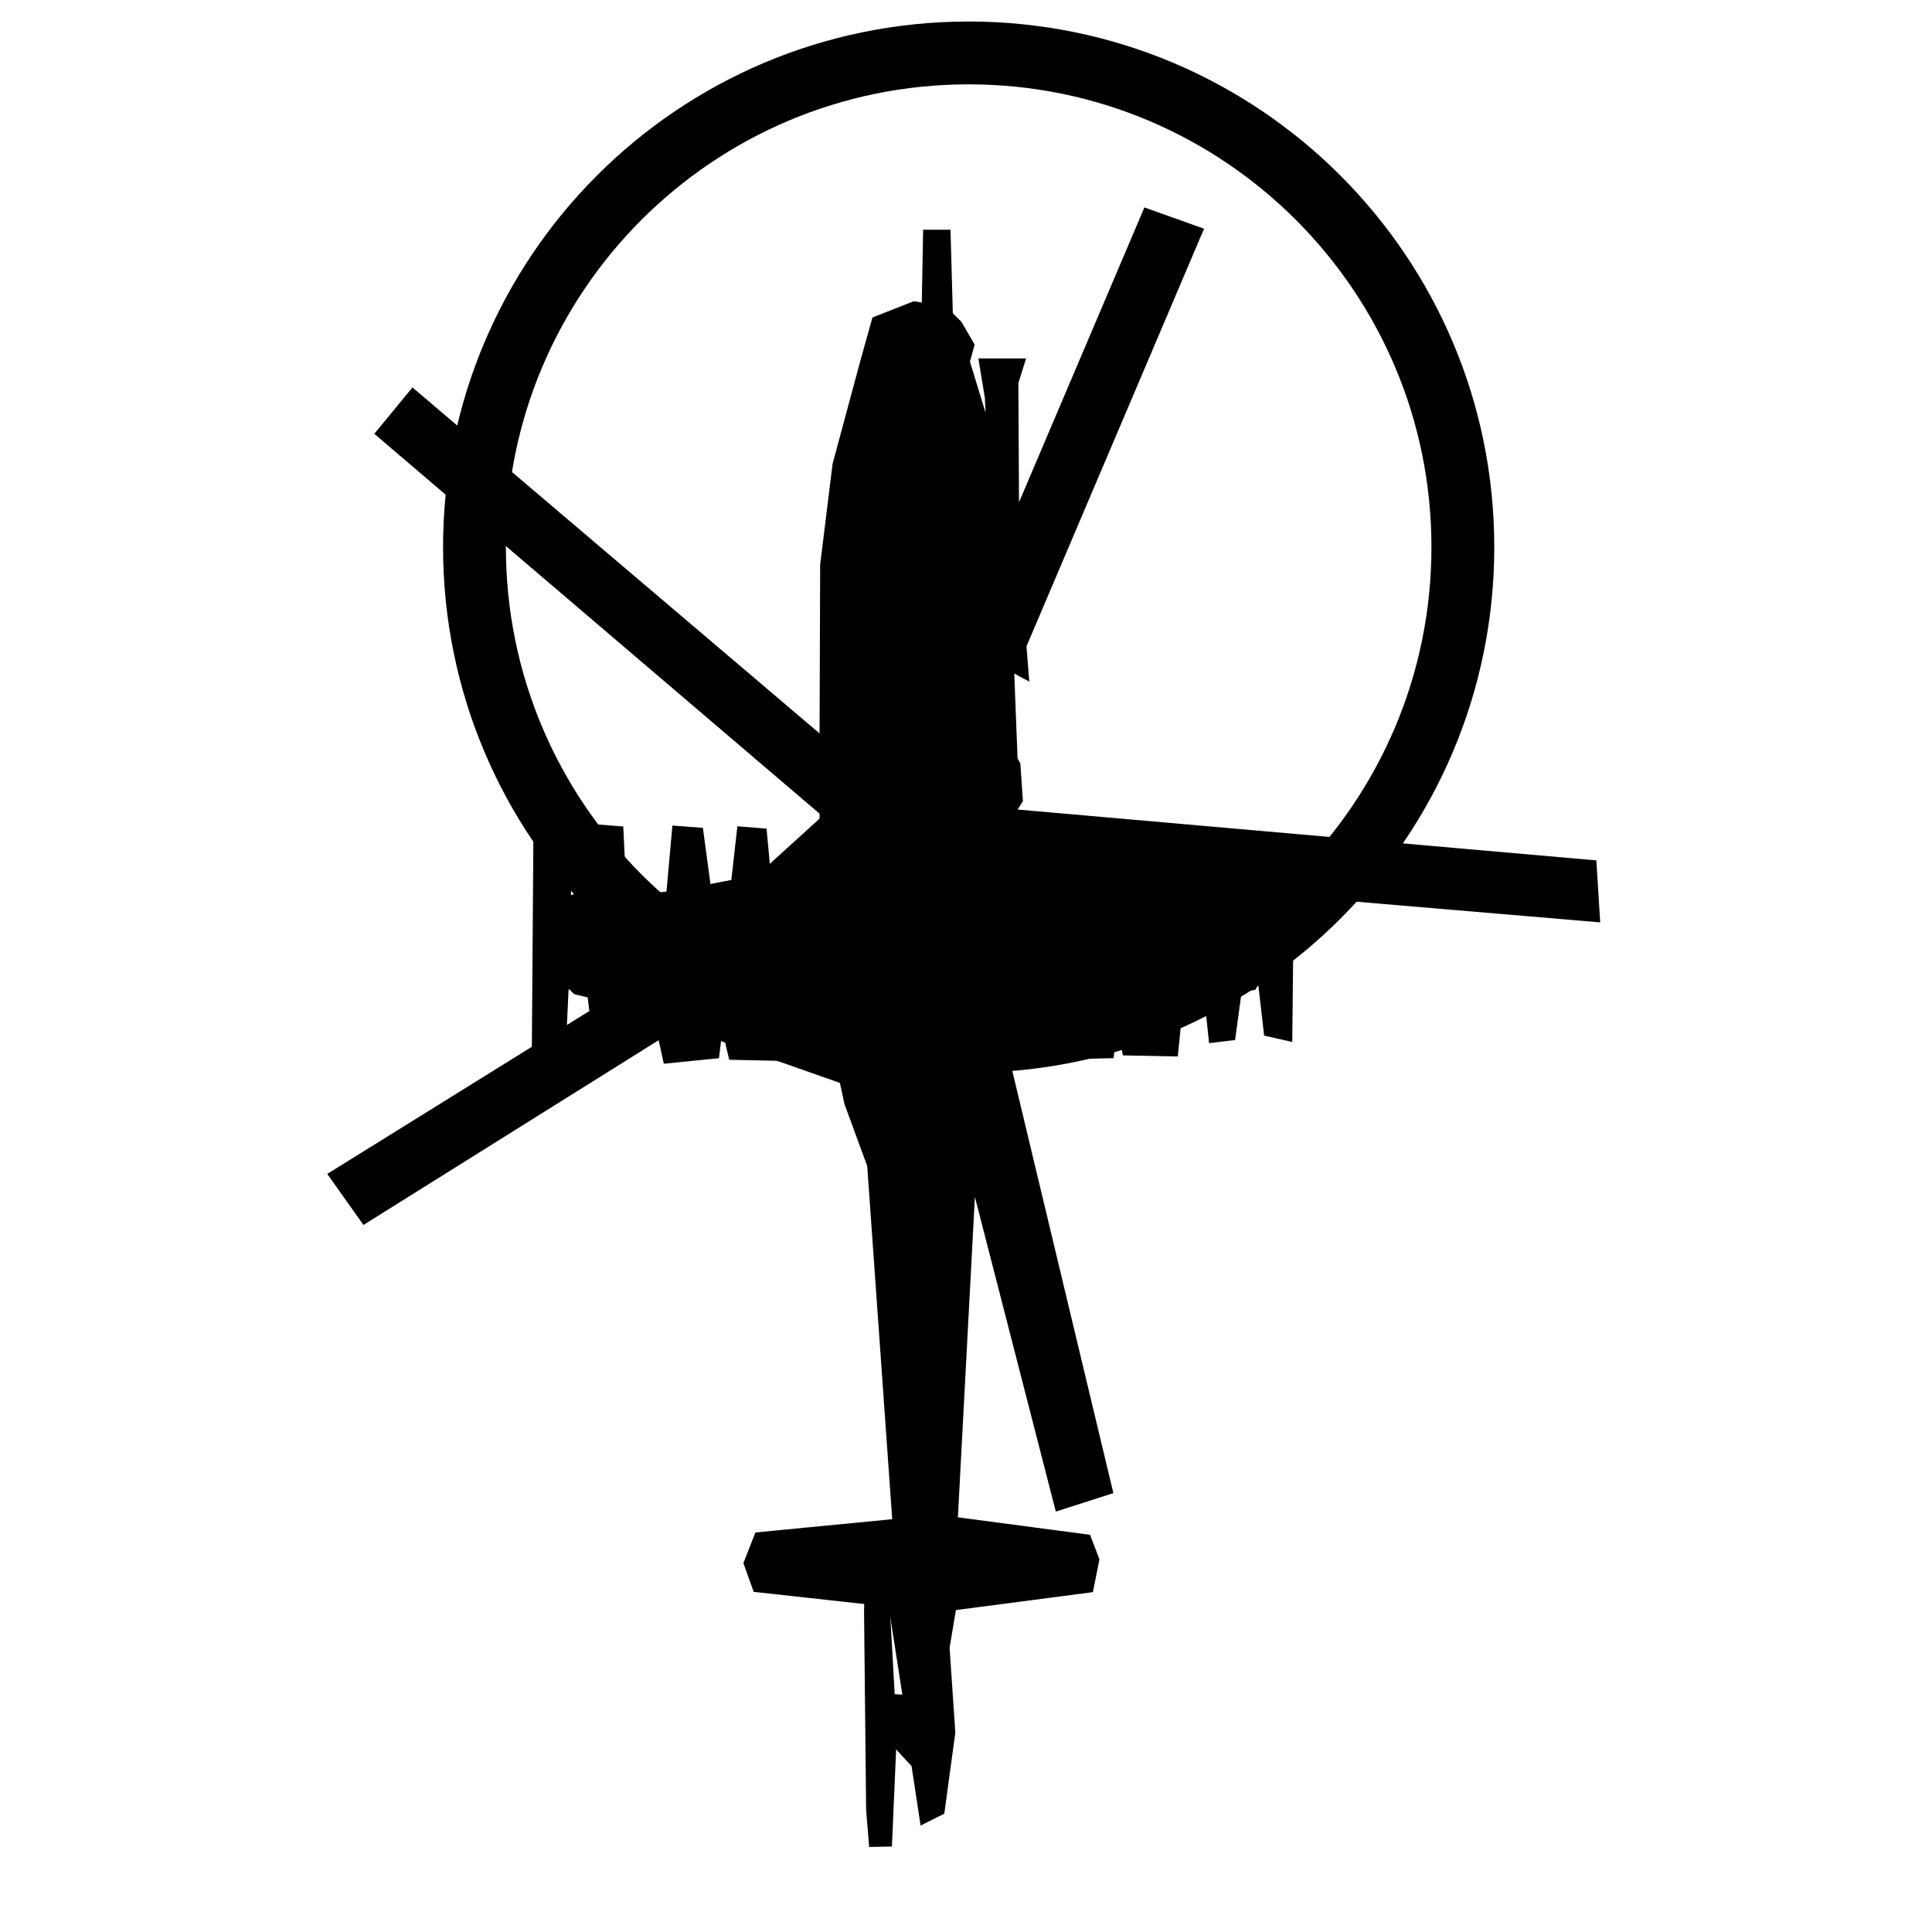
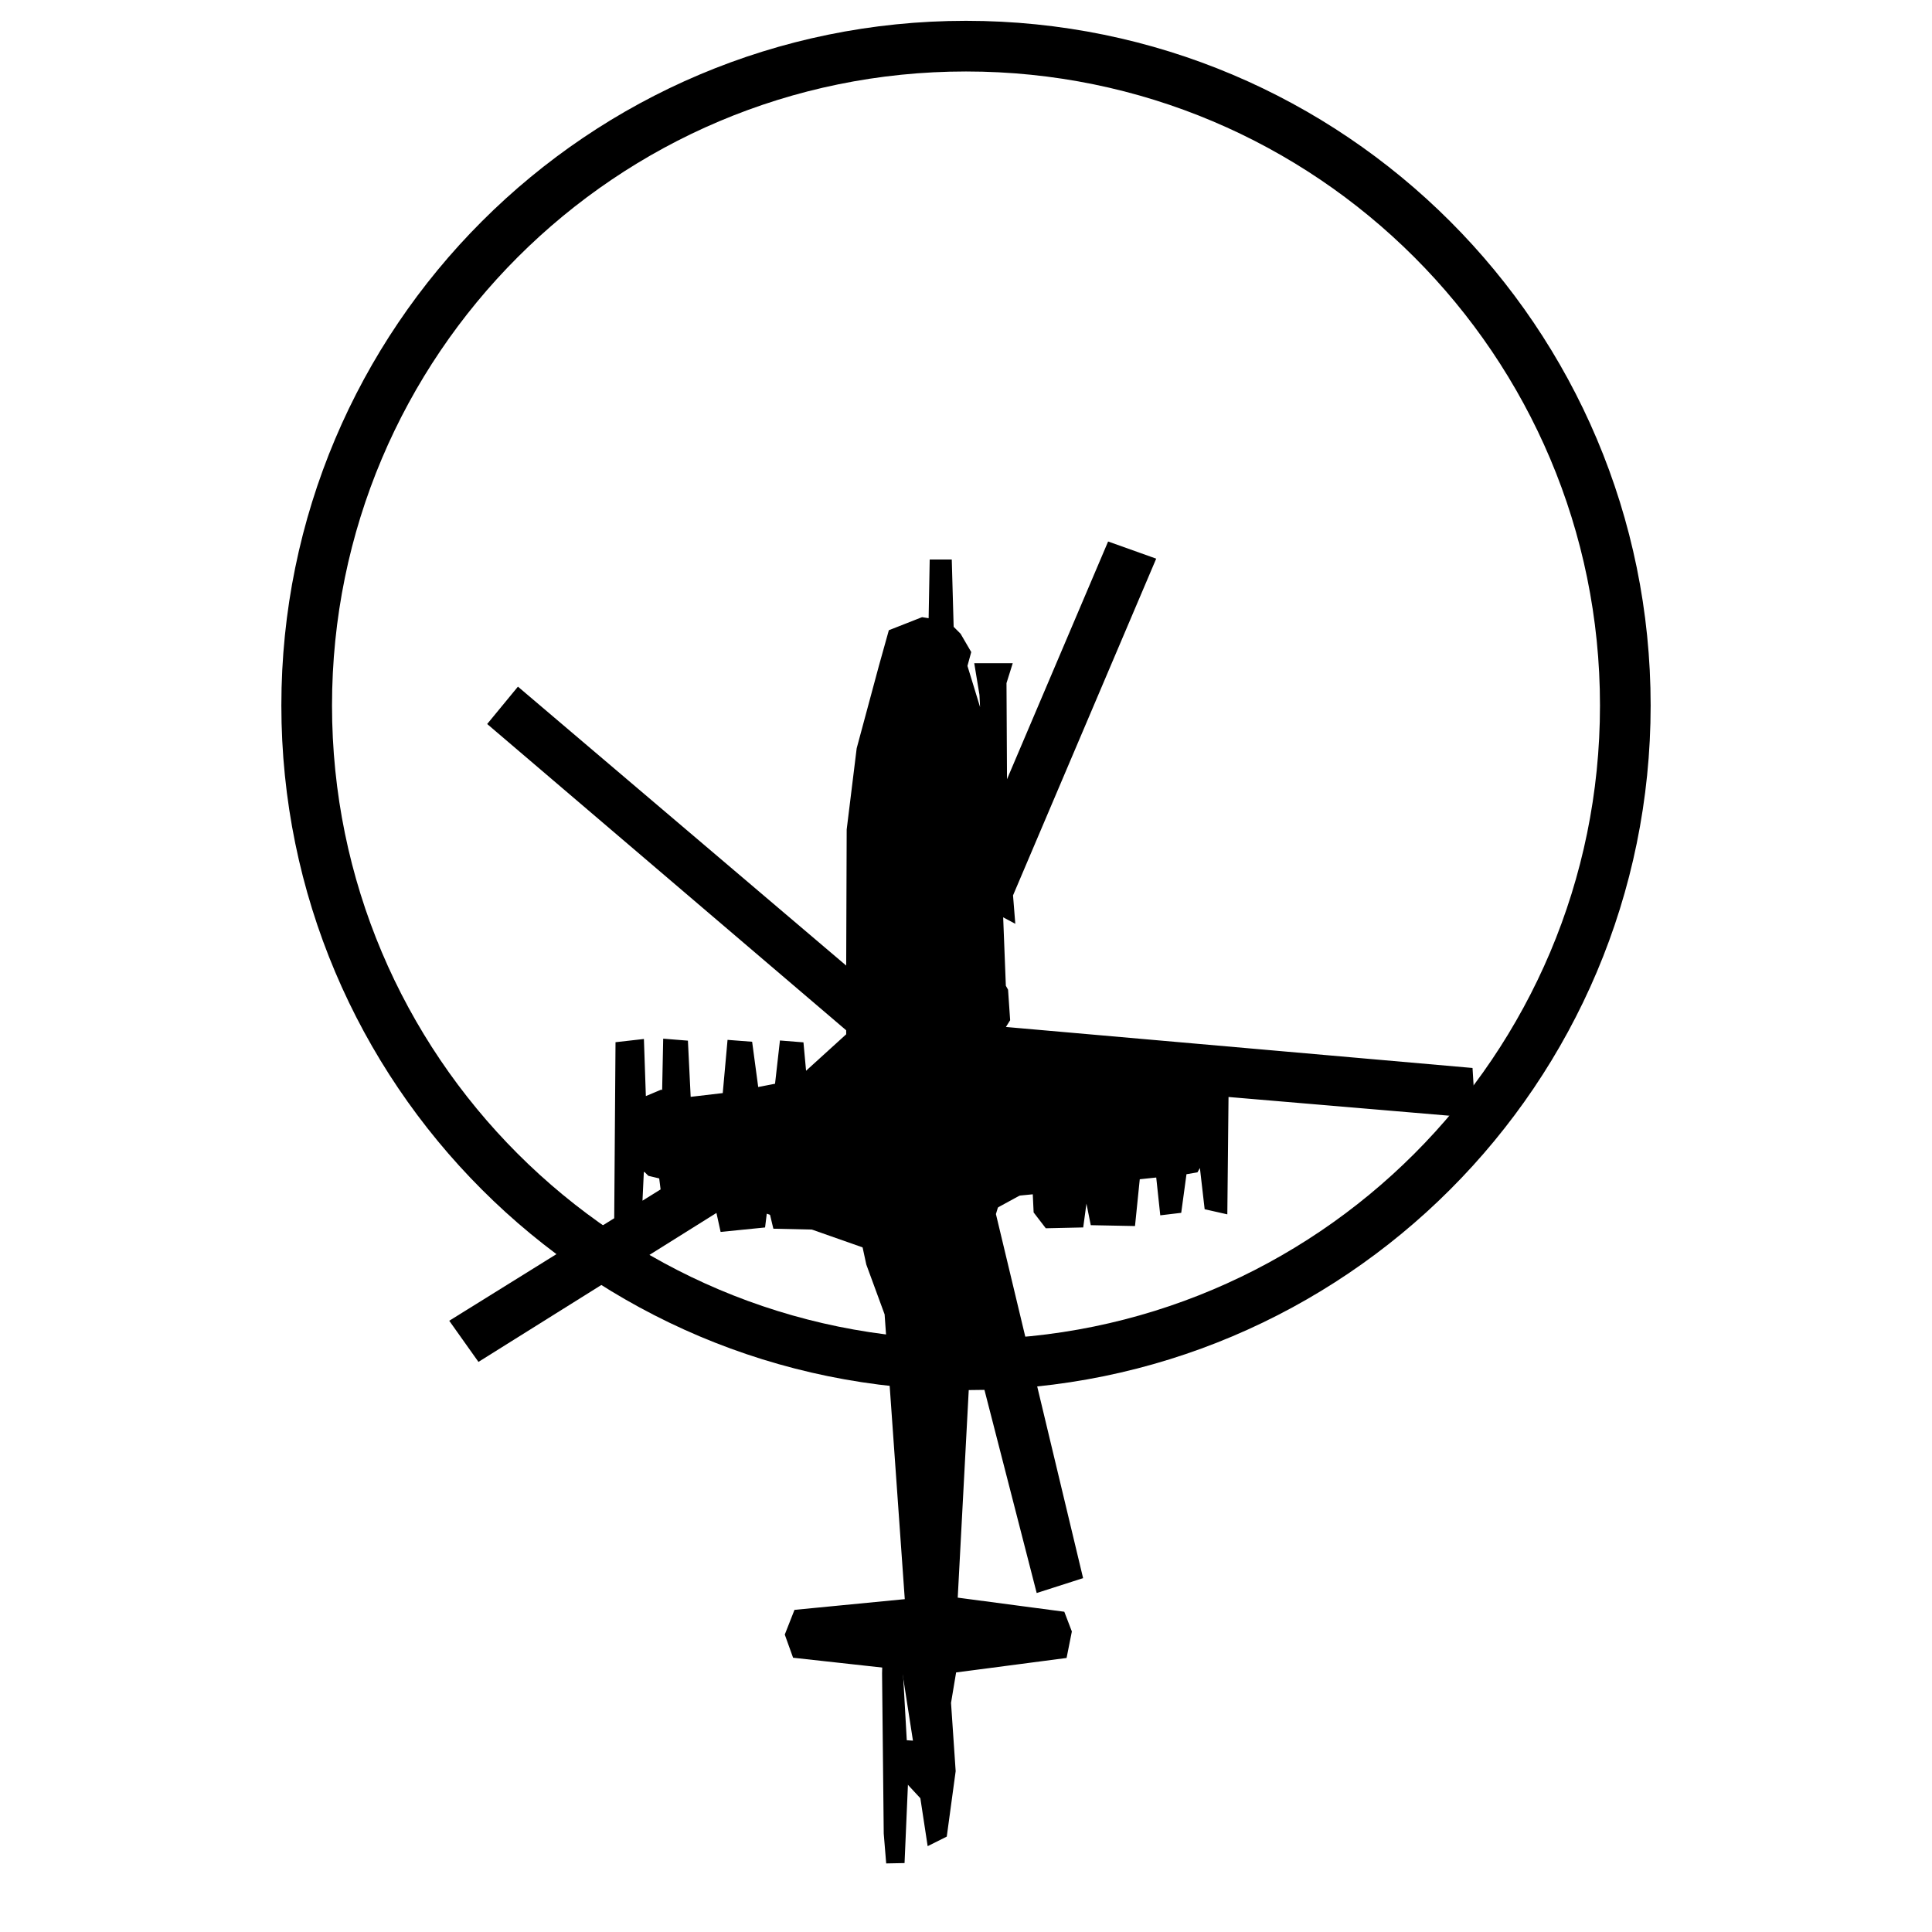
- <svg xmlns="http://www.w3.org/2000/svg" width="80mm" height="80mm" viewBox="-0.93 -2.468 16.46 22.448" version="1.1" id="svg1542">
+ <svg xmlns="http://www.w3.org/2000/svg" width="80mm" height="80mm" viewBox="-2.841 -7.861 20.332 27.841" version="1.1" id="svg1542">
  <defs id="defs1536" />
  <g id="layer2" style="display:inline">
    <path style="fill:#000000;stroke:#000000;stroke-width:0.265px;stroke-linecap:butt;stroke-linejoin:miter;stroke-opacity:1" d="M 6.707,1.169 6.323,1.32 6.197,1.771 5.88,2.948 5.738,4.101 5.73,6.339 0.885,2.222 0.61,2.556 5.73,6.924 5.738,7.709 5.579,7.818 4.911,7.826 4.861,7.283 4.761,7.275 4.694,7.868 4.218,7.96 4.126,7.275 4.009,7.266 3.942,8.01 3.232,8.093 3.191,7.258 l -0.1,-0.008 -0.017,0.835 -0.134,0.067 -0.067,-0.142 -0.1,0.042 0.025,0.184 -0.209,-0.008 -0.033,-0.969 -0.15,0.017 -0.017,2.305 0.134,0.017 0.033,-0.702 h 0.192 l 0.067,0.067 0.209,0.05 0.042,0.334 -2.998,1.863 0.267,0.376 3.483,-2.18 0.075,0.342 0.418,-0.042 0.067,-0.543 0.142,-0.008 0.134,0.56 0.359,0.008 0.109,-0.509 0.668,0.067 0.226,1.044 0.267,0.727 0.301,4.251 -1.637,0.159 -0.092,0.234 0.075,0.209 1.587,0.175 0.2,1.286 -0.251,-0.017 -0.125,0.042 0.025,0.276 0.109,-0.017 0.317,0.342 0.084,0.551 0.05,-0.025 0.117,-0.86 -0.067,-0.986 0.092,-0.551 1.595,-0.209 0.05,-0.251 -0.067,-0.175 -1.579,-0.209 0.226,-4.26 0.042,-0.376 1.102,4.285 0.418,-0.134 -1.236,-5.162 0.109,-0.359 0.685,-0.067 0.017,0.359 0.109,0.142 0.359,-0.008 0.075,-0.551 0.15,-0.025 0.109,0.543 0.409,0.008 0.067,-0.66 0.476,-0.05 0.058,0.543 0.067,-0.008 0.075,-0.551 0.192,-0.033 0.084,-0.15 0.15,0.042 0.075,0.651 0.075,0.017 0.017,-1.67 3.55,0.301 L 14.499,7.651 7.751,7.058 7.742,6.941 7.826,6.807 7.801,6.44 7.768,6.381 7.726,5.304 7.776,5.162 7.884,5.22 7.868,5.02 9.889,0.267 9.446,0.109 7.851,3.859 7.784,3.5 7.776,1.963 7.818,1.829 H 7.6 L 7.651,2.138 7.717,3.483 7.609,3.516 7.492,2.664 7.208,1.737 7.258,1.554 7.141,1.353 7.016,1.228 6.991,0.334 H 6.932 L 6.916,1.203 Z" id="path1428" />
-     <circle cx="7.331" cy="3.889" r="5.742" fill="none" stroke="#000000" stroke-width="0.73" />
+     <circle cx="7.325" cy="2.305" r="9.501" fill="none" stroke="#000000" stroke-width="0.73" />
  </g>
  <g id="layer3">
    <path id="path1461" style="fill:#000000;stroke:#000000;stroke-width:0.265px;stroke-linecap:butt;stroke-linejoin:miter;stroke-opacity:1" d="M 6.172,7.884 6.201,9.048 6.39,9.851 6.756,10.383 7.028,10.158 M 6.264,6.715 6.414,5.847 6.851,5.823 m -0.591,9.993 -0.012,0.437 0.024,2.303 0.035,0.425 0.057,-1.317 z M 5.12,9.212 4.377,9.162 M 9.705,9.012 8.411,9.204 m -0.497,-1.432 0.579,0.071 0.024,-0.154 0.319,0.012 v 0.189 h 0.413 l 0.012,-0.213 0.307,0.047 -0.024,0.201 0.65,0.094 V 7.76 l 0.154,0.035 0.059,0.248 0.213,-0.106 0.071,0.224 0.283,0.083 -0.142,0.024 -0.236,0.035 0.062,0.458 M 7.772,7.537 7.773,9.271 M 5.738,7.709 5.788,9.279 M 7.108,7.041 6.465,7.25 6.698,7.534 7.183,7.458 7.108,7.041 6.774,6.857 6.414,6.916 6.465,7.25 M 7.617,9.63 7.358,8.578 7.383,8.402 c 0,0 -0.234,-0.342 -0.234,-0.376 0,-0.033 -0.067,-0.326 -0.067,-0.326 l 0.1,-0.242 0.284,0.025 0.033,0.092 0.342,-0.05 3.132,0.276 M 3.817,9.405 5.88,8.177 6.172,7.884 6.698,7.534 6.832,8.035 6.673,8.093 7.333,10.641 M 3.065,9.346 5.938,7.567 6.014,7.642 6.44,7.392 6.465,7.25 6.231,7.225 5.73,6.924 M 7.726,5.304 7.367,6.097 7.175,6.707 l -0.067,0.334 0.643,0.017 M 5.73,6.339 6.264,6.715 6.414,6.916 6.565,6.799 6.774,6.857 6.865,6.582 6.807,6.105 7.851,3.859 M 6.364,3.224 6.189,3.374 6.222,4.101 6.389,4.285 7.166,4.276 7.325,4.088 C 7.325,3.886 7.314,3.626 7.3,3.424 l -0.175,-0.192 z M 6.757,1.812 C 6.715,1.829 6.456,1.954 6.456,1.954 l -0.025,0.944 0.585,0.008 -0.008,-0.935 z" />
  </g>
</svg>
